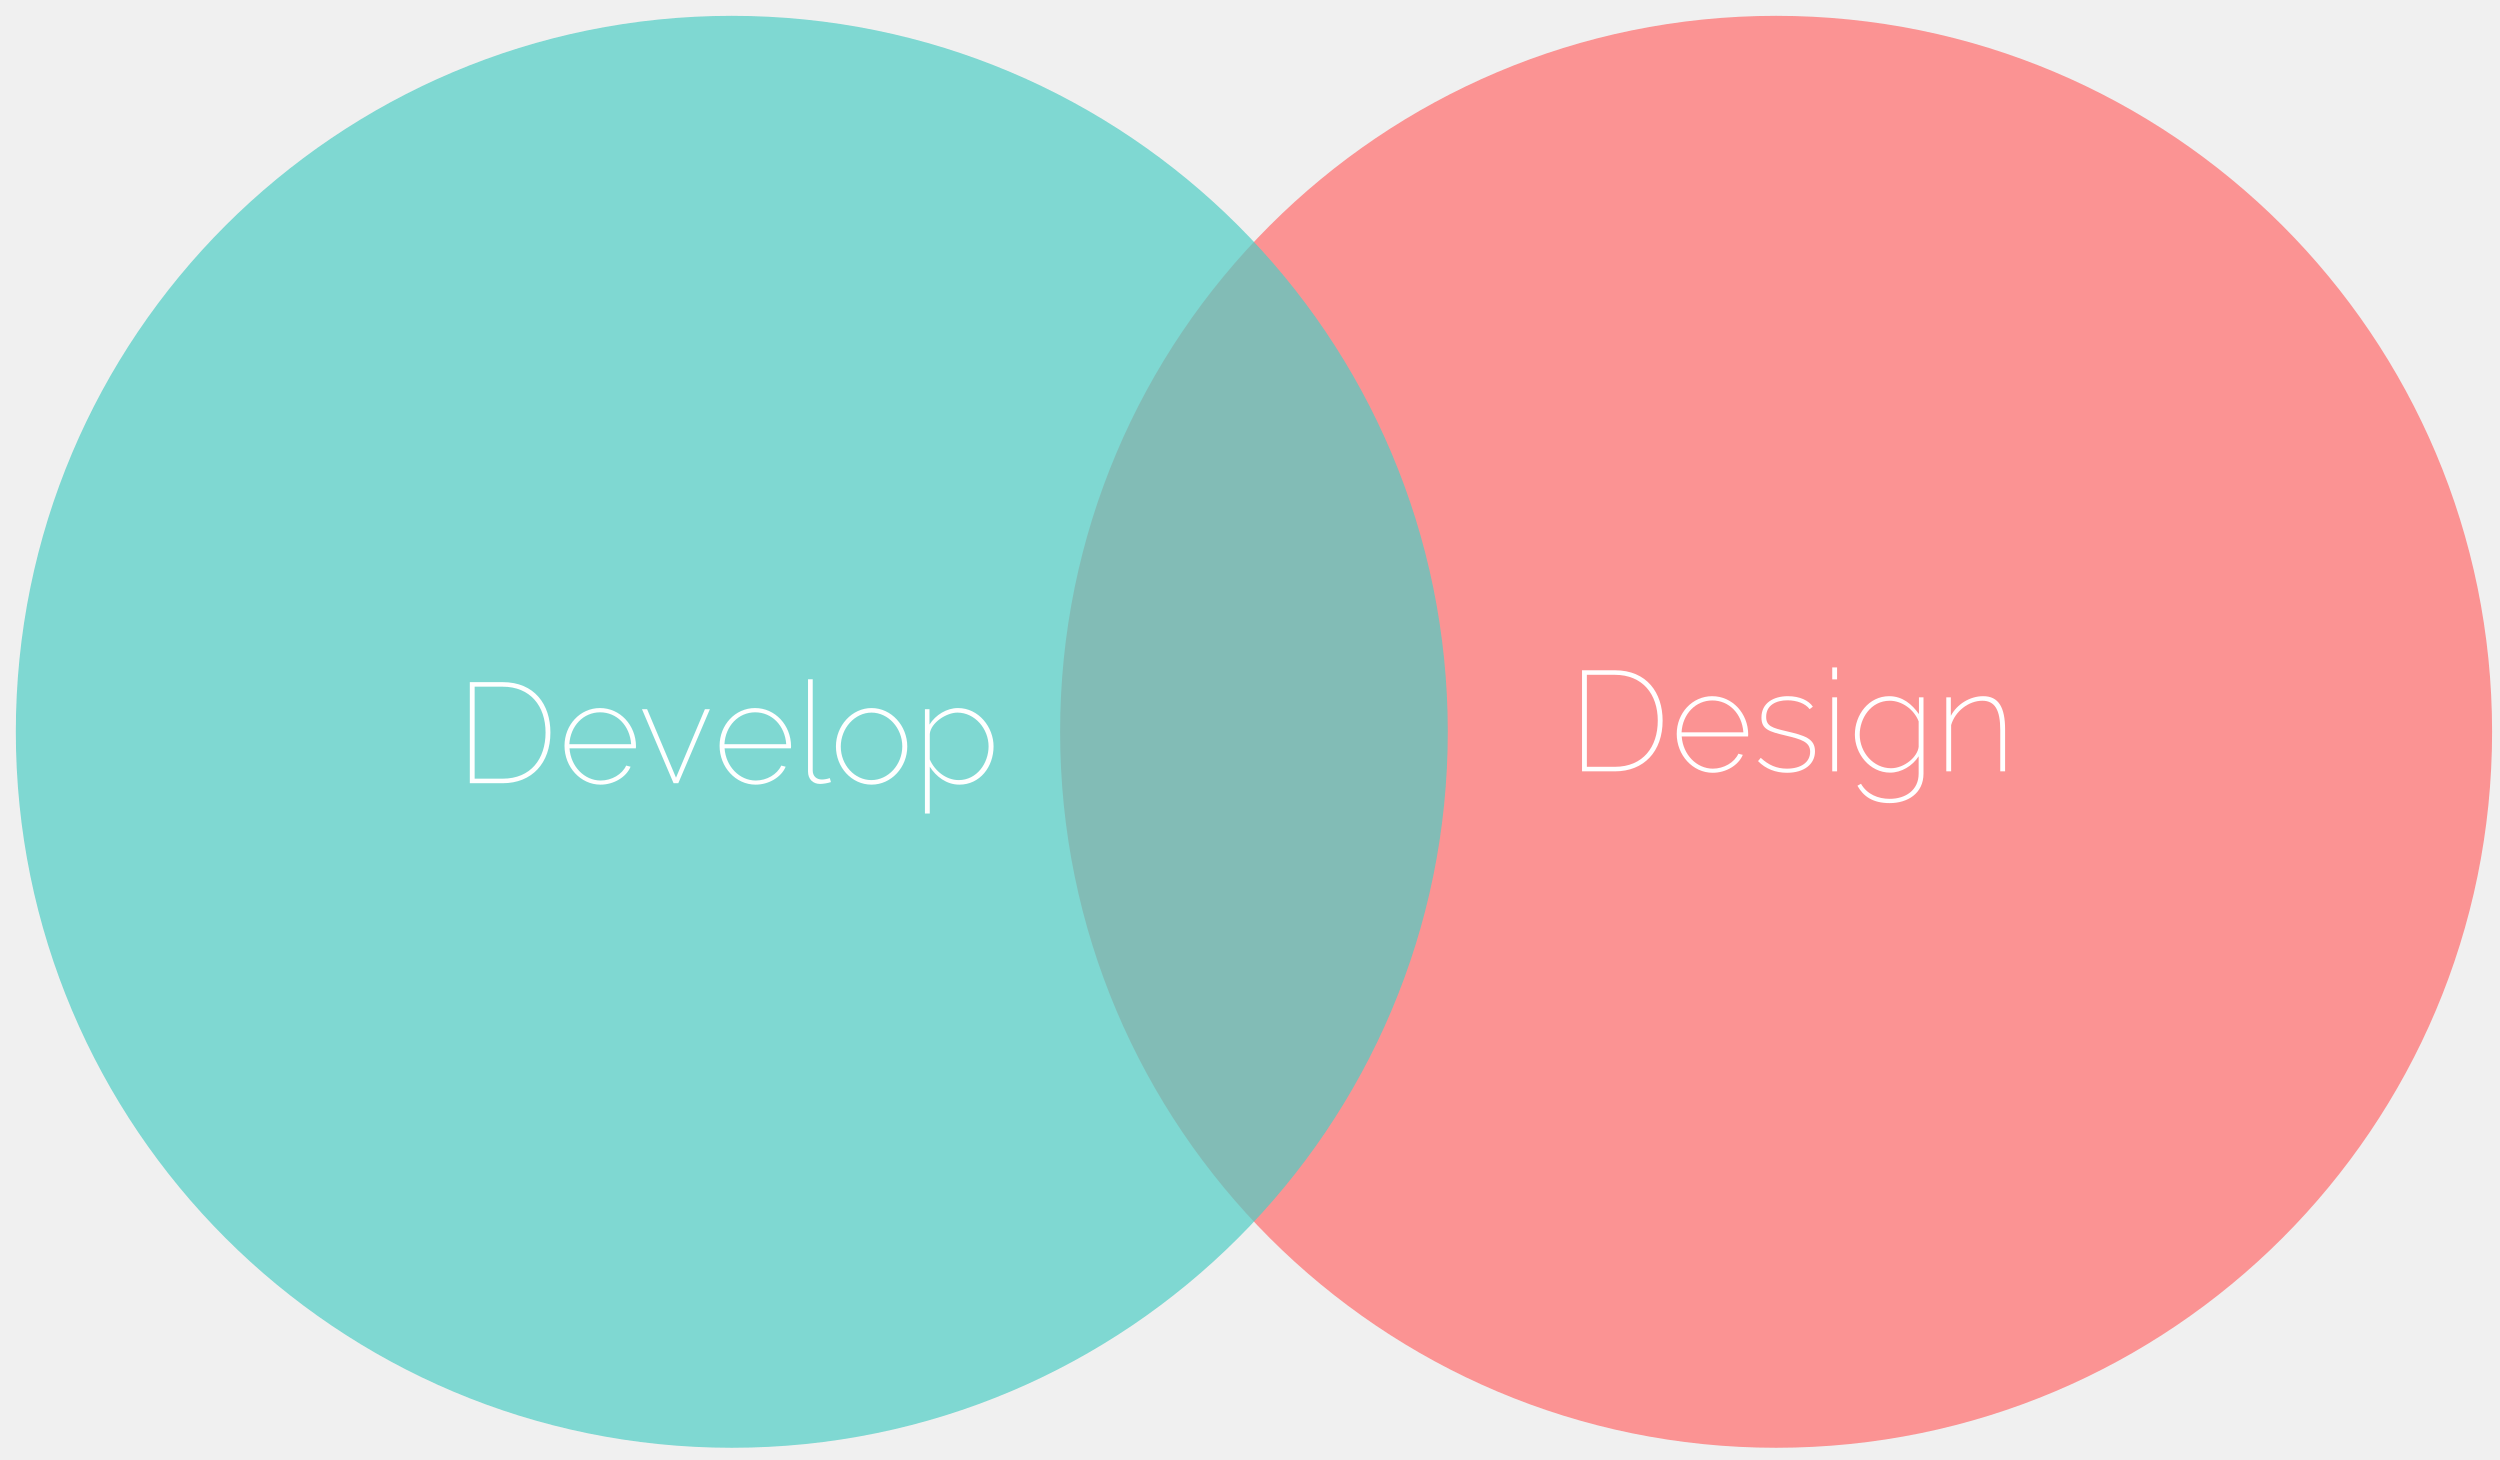
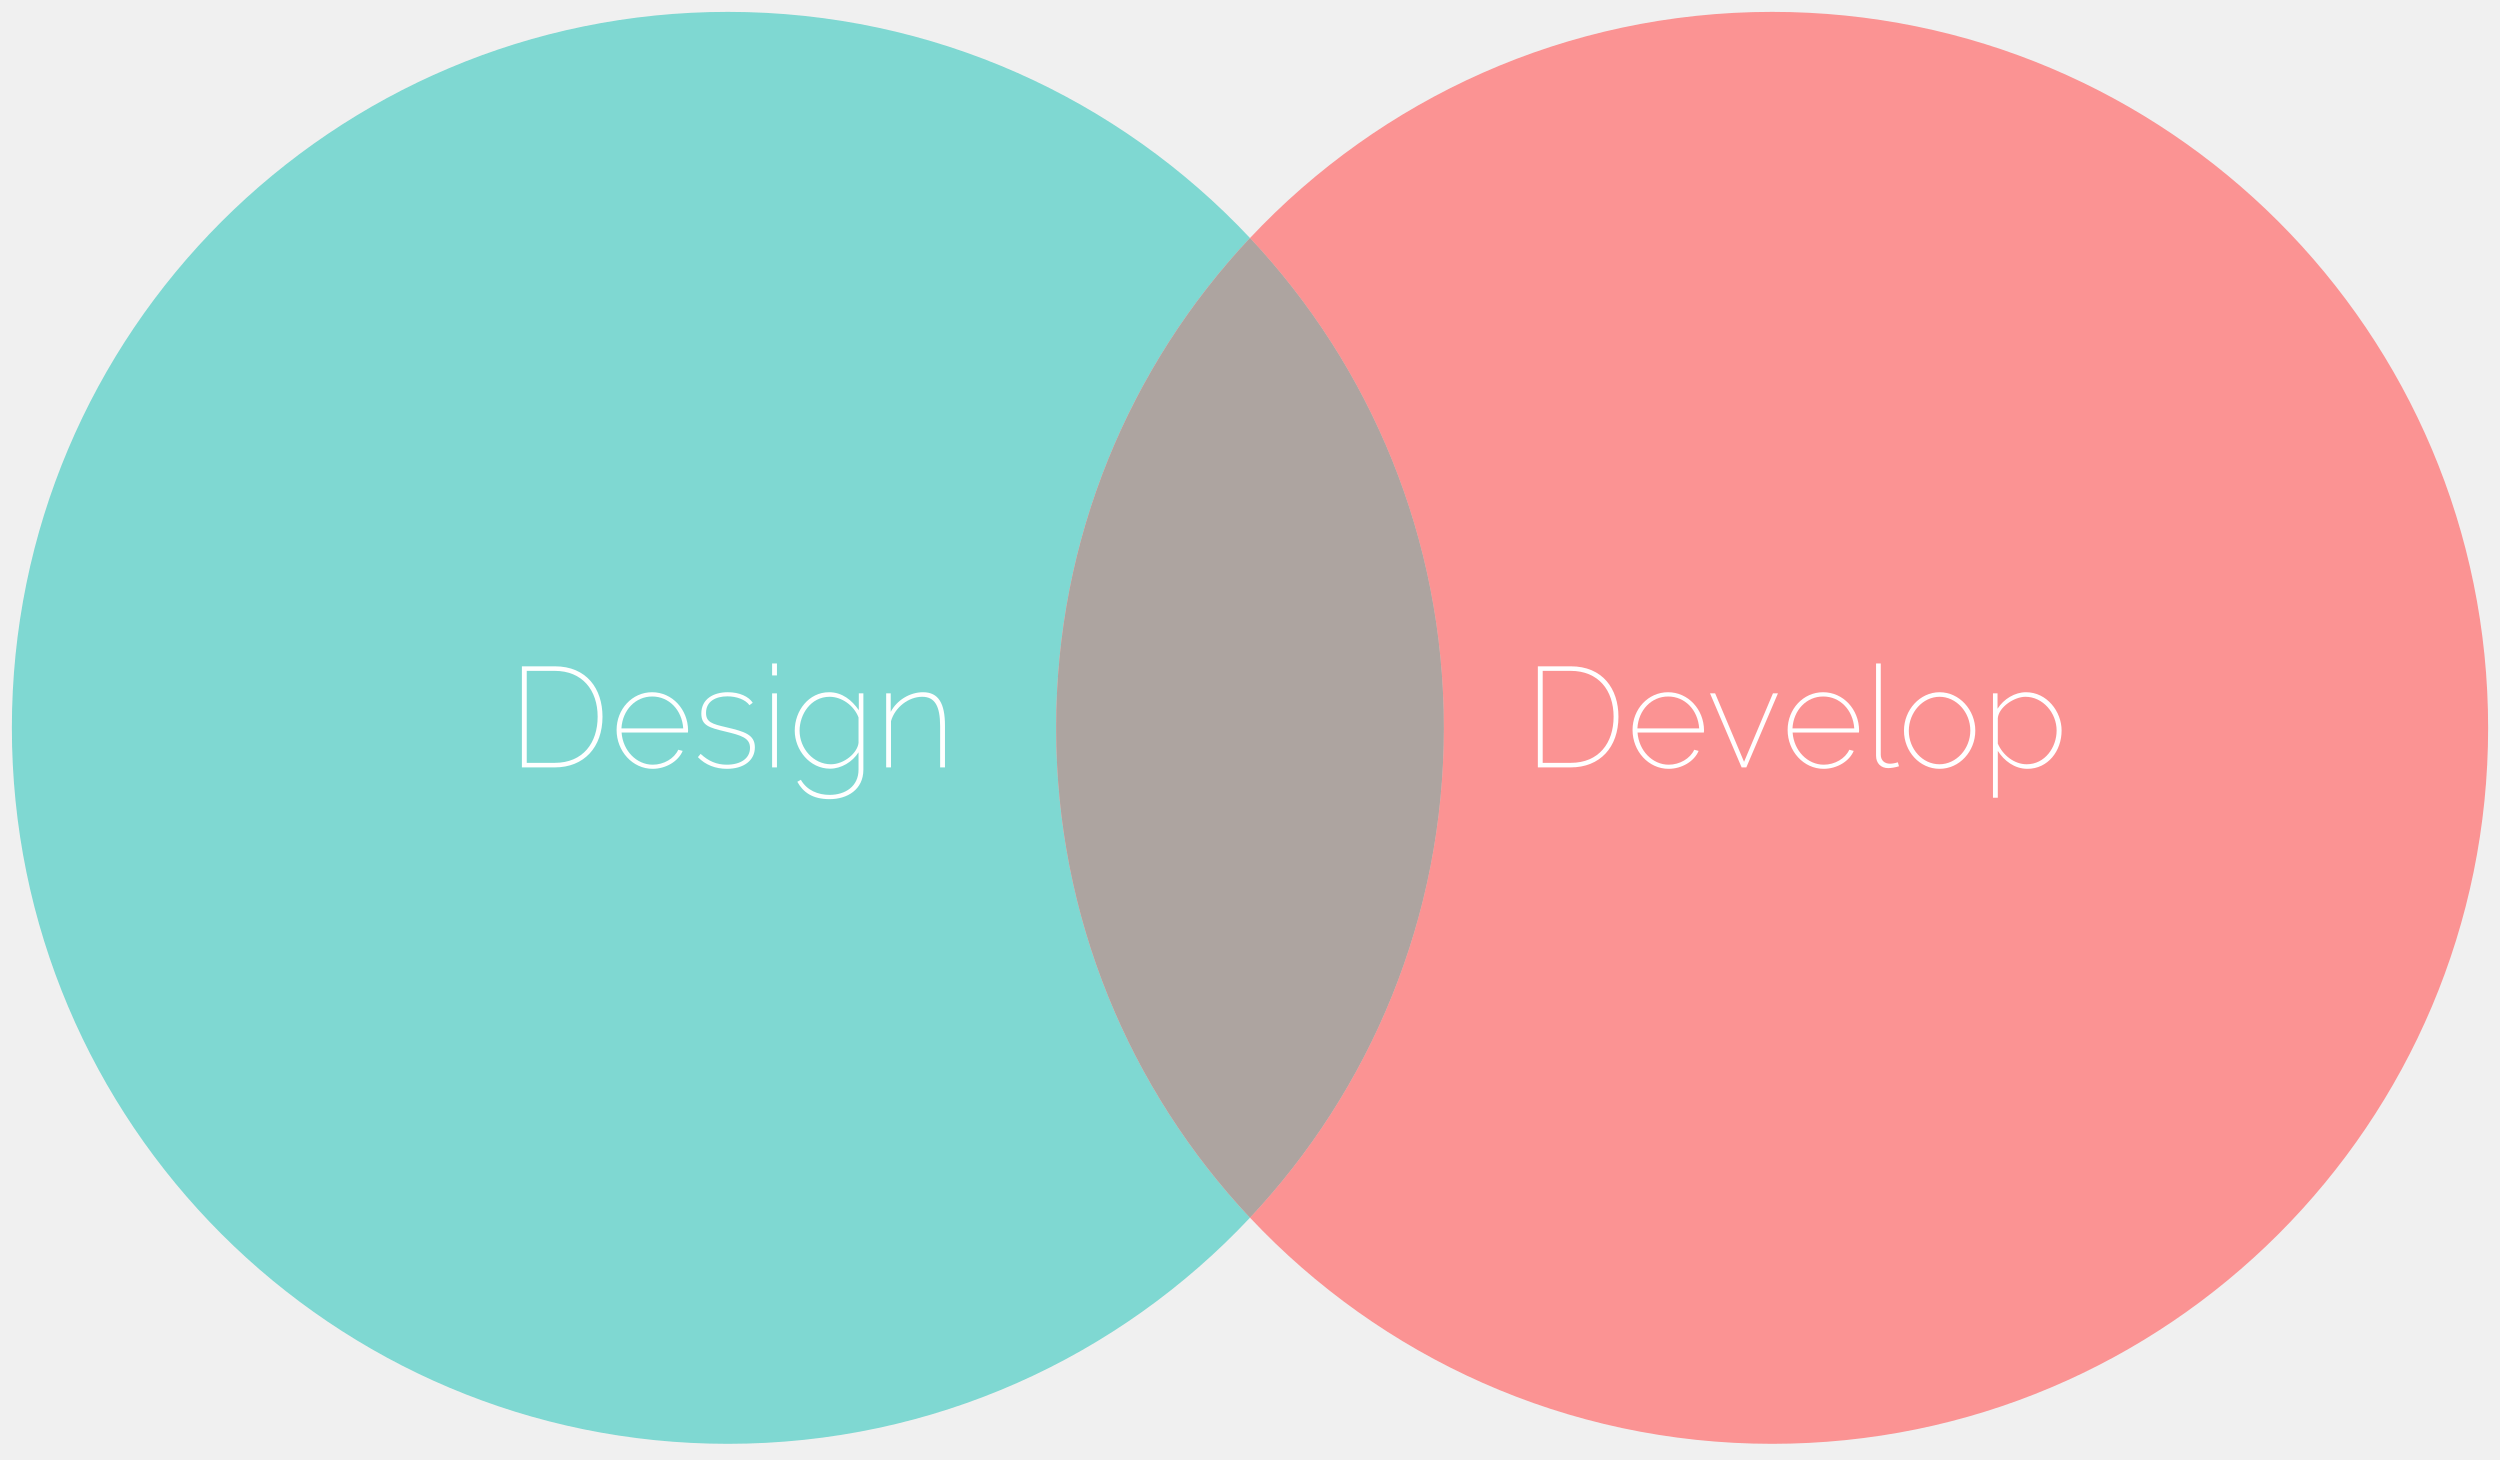
<svg xmlns="http://www.w3.org/2000/svg" version="1.1" id="Layer_1" x="0px" y="0px" width="632px" height="369px" viewBox="0 0 632 369" enable-background="new 0 0 632 369" xml:space="preserve">
  <g>
-     <circle opacity="0.7" fill="#FF6B6B" cx="449" cy="185" r="181" />
-     <g>
-       <path fill="#FFFFFF" d="M399.936,195v-25.557h8.315c8.063,0,12.059,5.687,12.059,12.742c0,7.739-4.679,12.814-12.059,12.814    H399.936z M408.251,170.595h-7.091v23.253h7.091c7.128,0,10.835-5.04,10.835-11.663    C419.086,175.455,415.198,170.595,408.251,170.595z" />
-       <path fill="#FFFFFF" d="M423.876,185.533c0-5.255,3.924-9.539,8.963-9.539c5.111,0,9.071,4.355,9.106,9.647    c0,0.108-0.035,0.504-0.035,0.54h-16.774c0.324,4.607,3.78,8.135,7.884,8.135c2.771,0,5.435-1.548,6.443-3.779l1.115,0.288    c-1.08,2.627-4.248,4.535-7.596,4.535C427.908,195.36,423.876,190.896,423.876,185.533z M440.723,185.137    c-0.324-4.715-3.637-8.063-7.848-8.063s-7.523,3.419-7.775,8.063H440.723z" />
-       <path fill="#FFFFFF" d="M444.432,192.408l0.684-0.828c1.98,1.835,4.031,2.735,6.623,2.735c3.492,0,5.867-1.583,5.867-4.247    c0-2.52-2.195-3.168-6.263-4.14c-4.104-0.972-6.048-1.548-6.048-4.536c0-3.708,3.096-5.399,6.695-5.399    c2.988,0,5.292,1.116,6.3,2.664l-0.828,0.612c-1.044-1.44-3.275-2.232-5.579-2.232c-2.951,0-5.399,1.26-5.399,4.176    c0,2.339,1.512,2.808,5.111,3.635c4.571,1.08,7.235,1.836,7.235,5.076c0,3.312-2.808,5.435-7.055,5.435    C448.895,195.36,446.34,194.388,444.432,192.408z" />
-       <path fill="#FFFFFF" d="M463.188,171.747v-3.024h1.225v3.024H463.188z M463.188,195v-18.718h1.225V195H463.188z" />
-       <path fill="#FFFFFF" d="M468.911,185.713c0-5.076,3.563-9.719,8.675-9.719c3.348,0,5.76,2.016,7.523,4.536v-4.248h1.152v19.294    c0,5.039-4.068,7.451-8.531,7.451c-4.392,0-6.695-1.764-8.172-4.391l0.9-0.504c1.512,2.664,4.319,3.815,7.271,3.815    c3.959,0,7.307-2.16,7.307-6.371v-4.392c-1.548,2.448-4.391,4.139-7.199,4.139C472.654,195.324,468.911,190.537,468.911,185.713z     M485.037,188.809v-6.443c-1.152-3.024-4.247-5.219-7.307-5.219c-4.787,0-7.596,4.463-7.596,8.567c0,4.499,3.492,8.495,7.92,8.495    C481.402,194.208,484.75,191.364,485.037,188.809z" />
-       <path fill="#FFFFFF" d="M506.889,195h-1.224v-10.438c0-5.111-1.368-7.415-4.536-7.415c-3.419,0-6.875,2.627-7.883,6.155V195    h-1.224v-18.718h1.152v4.68c1.548-2.952,4.823-4.968,8.171-4.968c3.924,0,5.543,2.844,5.543,8.423V195z" />
-     </g>
+     <path opacity="0.7" fill="#FF6B6B" d="M448,3c-52.061,0-98.979,21.988-132,57.174c30.383,32.375,49,75.924,49,123.826   c0,47.903-18.617,91.451-49,123.826C349.021,343.013,395.939,365,448,365c99.963,0,181-81.036,181-181C629,84.037,547.963,3,448,3z   " />
+     <path opacity="0.7" fill="#4ECDC4" d="M316,60.174C282.979,24.988,236.061,3,184,3C84.037,3,3,84.037,3,184   c0,99.964,81.037,181,181,181c52.061,0,98.979-21.987,132-57.174c-30.383-32.375-49-75.923-49-123.826   C267,136.098,285.617,92.549,316,60.174z" />
+     <path opacity="0.7" fill="#FF6B6B" d="M316,60.174C285.617,92.549,267,136.098,267,184c0,47.903,18.617,91.451,49,123.826   c30.383-32.375,49-75.923,49-123.826C365,136.098,346.383,92.549,316,60.174z" />
+     <path opacity="0.7" fill="#8CABA5" d="M316,60.174C285.617,92.549,267,136.098,267,184c0,47.903,18.617,91.451,49,123.826   c30.383-32.375,49-75.923,49-123.826C365,136.098,346.383,92.549,316,60.174z" />
  </g>
  <g>
-     <circle opacity="0.7" fill="#4ECDC4" cx="185" cy="185" r="181" />
-     <g>
-       <path fill="#FFFFFF" d="M118.769,198v-25.557h8.315c8.063,0,12.059,5.687,12.059,12.742c0,7.739-4.679,12.814-12.059,12.814    H118.769z M127.083,173.595h-7.091v23.253h7.091c7.127,0,10.835-5.04,10.835-11.663    C137.918,178.455,134.031,173.595,127.083,173.595z" />
-       <path fill="#FFFFFF" d="M142.708,188.533c0-5.255,3.924-9.539,8.963-9.539c5.111,0,9.071,4.355,9.107,9.647    c0,0.108-0.036,0.504-0.036,0.54h-16.773c0.324,4.607,3.779,8.135,7.883,8.135c2.771,0,5.435-1.548,6.443-3.779l1.116,0.288    c-1.08,2.627-4.248,4.535-7.595,4.535C146.74,198.36,142.708,193.896,142.708,188.533z M159.555,188.137    c-0.324-4.715-3.636-8.063-7.847-8.063s-7.523,3.419-7.775,8.063H159.555z" />
-       <path fill="#FFFFFF" d="M170.283,198l-7.991-18.718h1.295l7.307,17.314l7.307-17.314h1.26L171.471,198H170.283z" />
-       <path fill="#FFFFFF" d="M181.912,188.533c0-5.255,3.924-9.539,8.963-9.539c5.111,0,9.071,4.355,9.107,9.647    c0,0.108-0.036,0.504-0.036,0.54h-16.774c0.324,4.607,3.78,8.135,7.883,8.135c2.771,0,5.435-1.548,6.443-3.779l1.116,0.288    c-1.08,2.627-4.248,4.535-7.595,4.535C185.944,198.36,181.912,193.896,181.912,188.533z M198.758,188.137    c-0.324-4.715-3.636-8.063-7.847-8.063s-7.523,3.419-7.775,8.063H198.758z" />
-       <path fill="#FFFFFF" d="M204.268,171.723h1.188v23.073c0,1.404,0.936,2.268,2.34,2.268c0.54,0,1.368-0.144,1.979-0.36l0.288,1.008    c-0.72,0.252-1.98,0.468-2.736,0.468c-1.835,0-3.06-1.224-3.06-3.132V171.723z" />
-       <path fill="#FFFFFF" d="M211.324,188.713c0-5.255,4.032-9.719,8.999-9.719c5.003,0,9.035,4.464,9.035,9.719    c0,5.219-3.995,9.646-9.035,9.646C215.248,198.36,211.324,193.933,211.324,188.713z M220.287,197.208    c4.248,0,7.811-3.887,7.811-8.531s-3.563-8.531-7.775-8.531s-7.775,3.923-7.775,8.603    C212.548,193.393,216.039,197.208,220.287,197.208z" />
-       <path fill="#FFFFFF" d="M235.047,193.825v11.842h-1.224v-26.385h1.152v3.888c1.547-2.448,4.355-4.176,7.199-4.176    c5.255,0,8.999,4.86,8.999,9.683c0,5.183-3.456,9.683-8.639,9.683C239.259,198.36,236.631,196.308,235.047,193.825z     M249.914,188.677c0-4.463-3.492-8.531-7.883-8.531c-2.771,0-6.731,2.556-6.983,5.399v6.443c1.26,2.916,4.14,5.219,7.307,5.219    C246.962,197.208,249.914,192.925,249.914,188.677z" />
-     </g>
+     <path fill="#FFFFFF" d="M131.936,194v-25.557h8.315c8.063,0,12.059,5.687,12.059,12.742c0,7.739-4.679,12.814-12.059,12.814   H131.936z M140.251,169.595h-7.091v23.253h7.091c7.127,0,10.835-5.04,10.835-11.663   C151.086,174.455,147.198,169.595,140.251,169.595z" />
+     <path fill="#FFFFFF" d="M155.876,184.533c0-5.255,3.924-9.539,8.963-9.539c5.111,0,9.071,4.355,9.107,9.647   c0,0.108-0.036,0.504-0.036,0.54h-16.774c0.324,4.607,3.78,8.135,7.883,8.135c2.771,0,5.435-1.548,6.443-3.779l1.116,0.288   c-1.08,2.627-4.248,4.535-7.595,4.535C159.908,194.36,155.876,189.896,155.876,184.533z M172.722,184.137   c-0.324-4.715-3.636-8.063-7.847-8.063s-7.523,3.419-7.775,8.063H172.722z" />
+     <path fill="#FFFFFF" d="M176.432,191.408l0.684-0.828c1.979,1.835,4.031,2.735,6.623,2.735c3.492,0,5.867-1.583,5.867-4.247   c0-2.52-2.196-3.168-6.263-4.14c-4.104-0.972-6.047-1.548-6.047-4.536c0-3.708,3.096-5.399,6.695-5.399   c2.988,0,5.292,1.116,6.299,2.664l-0.828,0.612c-1.044-1.44-3.275-2.232-5.579-2.232c-2.952,0-5.399,1.26-5.399,4.176   c0,2.339,1.512,2.808,5.111,3.635c4.571,1.08,7.235,1.836,7.235,5.076c0,3.312-2.808,5.435-7.055,5.435   C180.895,194.36,178.339,193.388,176.432,191.408z" />
+     <path fill="#FFFFFF" d="M195.188,170.747v-3.024h1.224v3.024H195.188z M195.188,194v-18.718h1.224V194H195.188z" />
+     <path fill="#FFFFFF" d="M200.911,184.713c0-5.076,3.563-9.719,8.675-9.719c3.347,0,5.759,2.016,7.523,4.536v-4.248h1.152v19.294   c0,5.039-4.067,7.451-8.531,7.451c-4.391,0-6.695-1.764-8.171-4.391l0.9-0.504c1.512,2.664,4.319,3.815,7.271,3.815   c3.959,0,7.307-2.16,7.307-6.371v-4.392c-1.548,2.448-4.391,4.139-7.199,4.139C204.655,194.324,200.911,189.537,200.911,184.713z    M217.037,187.809v-6.443c-1.152-3.024-4.247-5.219-7.307-5.219c-4.787,0-7.595,4.463-7.595,8.567c0,4.499,3.492,8.495,7.919,8.495   C213.402,193.208,216.75,190.364,217.037,187.809z" />
+     <path fill="#FFFFFF" d="M238.889,194h-1.224v-10.438c0-5.111-1.368-7.415-4.536-7.415c-3.419,0-6.875,2.627-7.883,6.155V194h-1.224   v-18.718h1.152v4.68c1.547-2.952,4.823-4.968,8.171-4.968c3.923,0,5.543,2.844,5.543,8.423V194z" />
+   </g>
+   <g>
+     <path fill="#FFFFFF" d="M388.769,194v-25.557h8.315c8.063,0,12.059,5.687,12.059,12.742c0,7.739-4.68,12.814-12.059,12.814H388.769   z M397.084,169.595h-7.092v23.253h7.092c7.127,0,10.834-5.04,10.834-11.663C407.918,174.455,404.031,169.595,397.084,169.595z" />
+     <path fill="#FFFFFF" d="M412.709,184.533c0-5.255,3.924-9.539,8.963-9.539c5.111,0,9.07,4.355,9.106,9.647   c0,0.108-0.036,0.504-0.036,0.54h-16.773c0.324,4.607,3.779,8.135,7.883,8.135c2.771,0,5.436-1.548,6.443-3.779l1.115,0.288   c-1.08,2.627-4.247,4.535-7.595,4.535C416.74,194.36,412.709,189.896,412.709,184.533z M429.555,184.137   c-0.324-4.715-3.636-8.063-7.848-8.063c-4.211,0-7.522,3.419-7.774,8.063H429.555z" />
+     <path fill="#FFFFFF" d="M440.283,194l-7.99-18.718h1.295l7.307,17.314l7.308-17.314h1.26L441.471,194H440.283z" />
+     <path fill="#FFFFFF" d="M451.912,184.533c0-5.255,3.924-9.539,8.963-9.539c5.111,0,9.07,4.355,9.107,9.647   c0,0.108-0.037,0.504-0.037,0.54h-16.773c0.324,4.607,3.779,8.135,7.883,8.135c2.771,0,5.436-1.548,6.443-3.779l1.116,0.288   c-1.08,2.627-4.247,4.535-7.595,4.535C455.943,194.36,451.912,189.896,451.912,184.533z M468.758,184.137   c-0.324-4.715-3.635-8.063-7.847-8.063s-7.522,3.419-7.774,8.063H468.758z" />
+     <path fill="#FFFFFF" d="M474.268,167.723h1.188v23.073c0,1.404,0.937,2.268,2.34,2.268c0.54,0,1.368-0.144,1.98-0.36l0.287,1.008   c-0.72,0.252-1.979,0.468-2.735,0.468c-1.835,0-3.06-1.224-3.06-3.132V167.723z" />
+     <path fill="#FFFFFF" d="M481.324,184.713c0-5.255,4.031-9.719,8.998-9.719c5.004,0,9.035,4.464,9.035,9.719   c0,5.219-3.995,9.646-9.035,9.646C485.248,194.36,481.324,189.933,481.324,184.713z M490.287,193.208   c4.247,0,7.811-3.887,7.811-8.531s-3.563-8.531-7.775-8.531c-4.211,0-7.774,3.923-7.774,8.603   C482.548,189.393,486.039,193.208,490.287,193.208z" />
+     <path fill="#FFFFFF" d="M505.047,189.825v11.842h-1.224v-26.385h1.152v3.888c1.548-2.448,4.354-4.176,7.198-4.176   c5.256,0,9,4.86,9,9.683c0,5.183-3.456,9.683-8.64,9.683C509.259,194.36,506.631,192.308,505.047,189.825z M519.914,184.677   c0-4.463-3.492-8.531-7.884-8.531c-2.771,0-6.731,2.556-6.983,5.399v6.443c1.26,2.916,4.141,5.219,7.308,5.219   C516.962,193.208,519.914,188.925,519.914,184.677z" />
  </g>
</svg>
